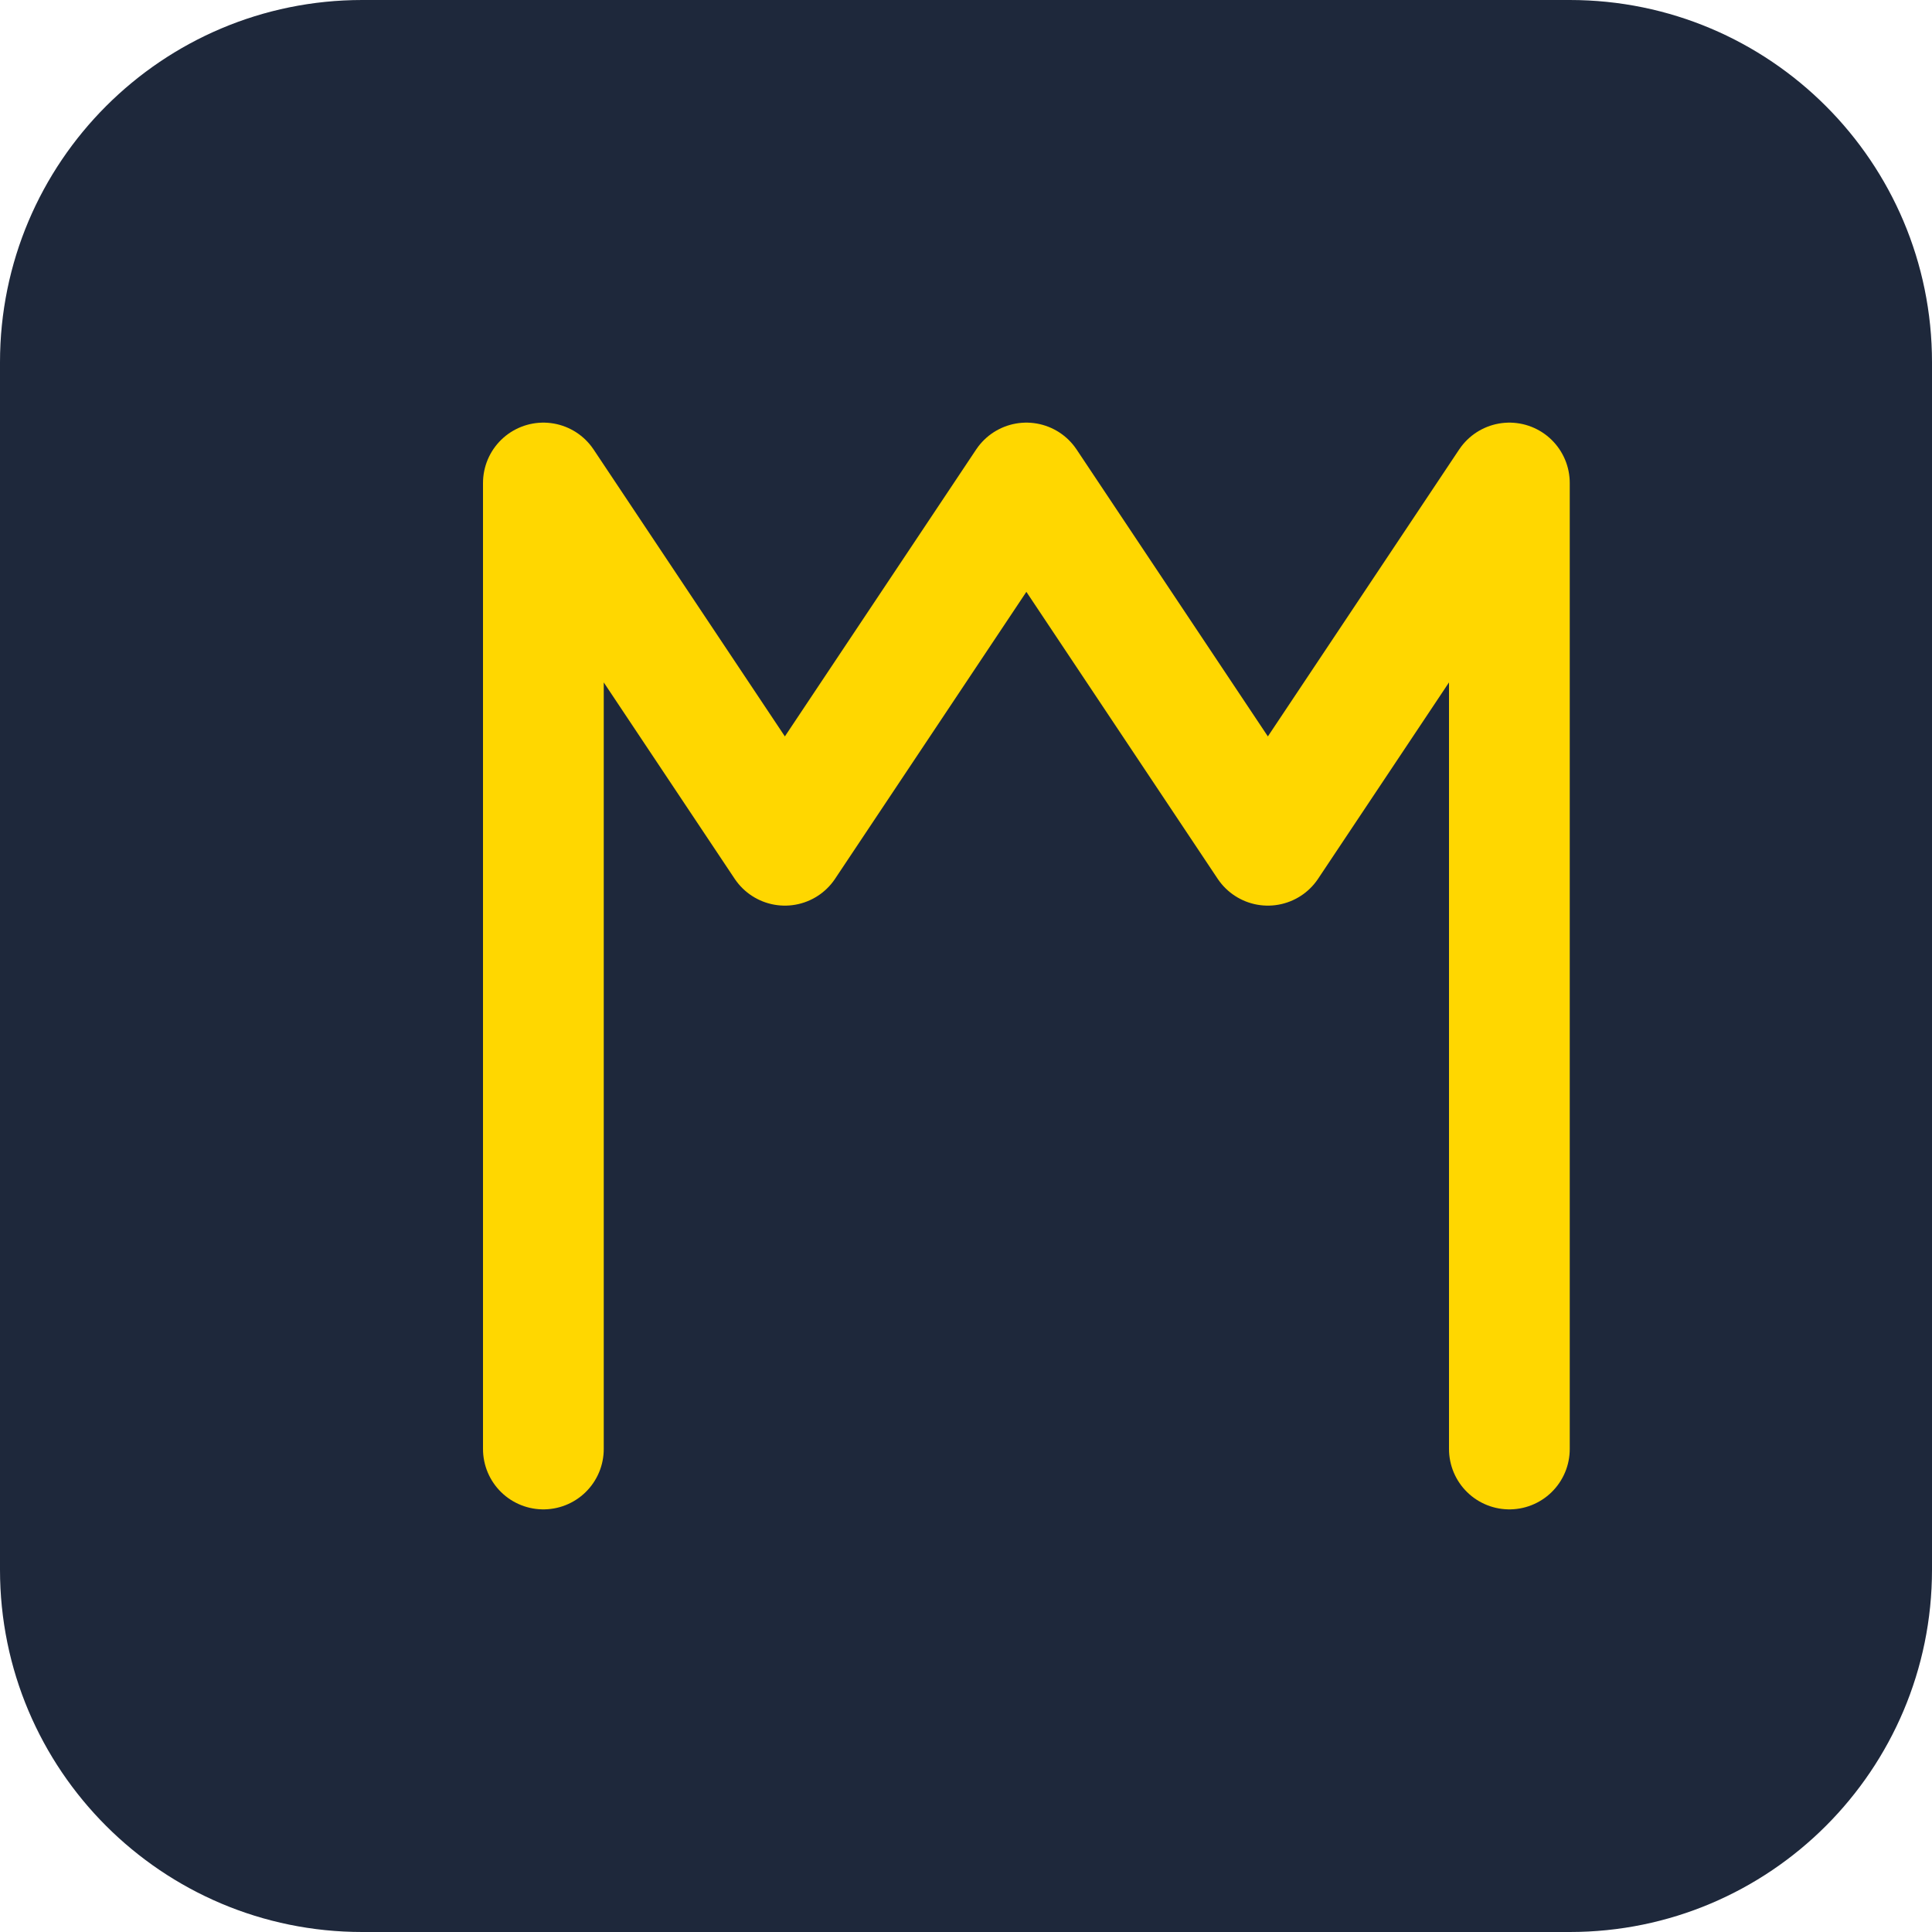
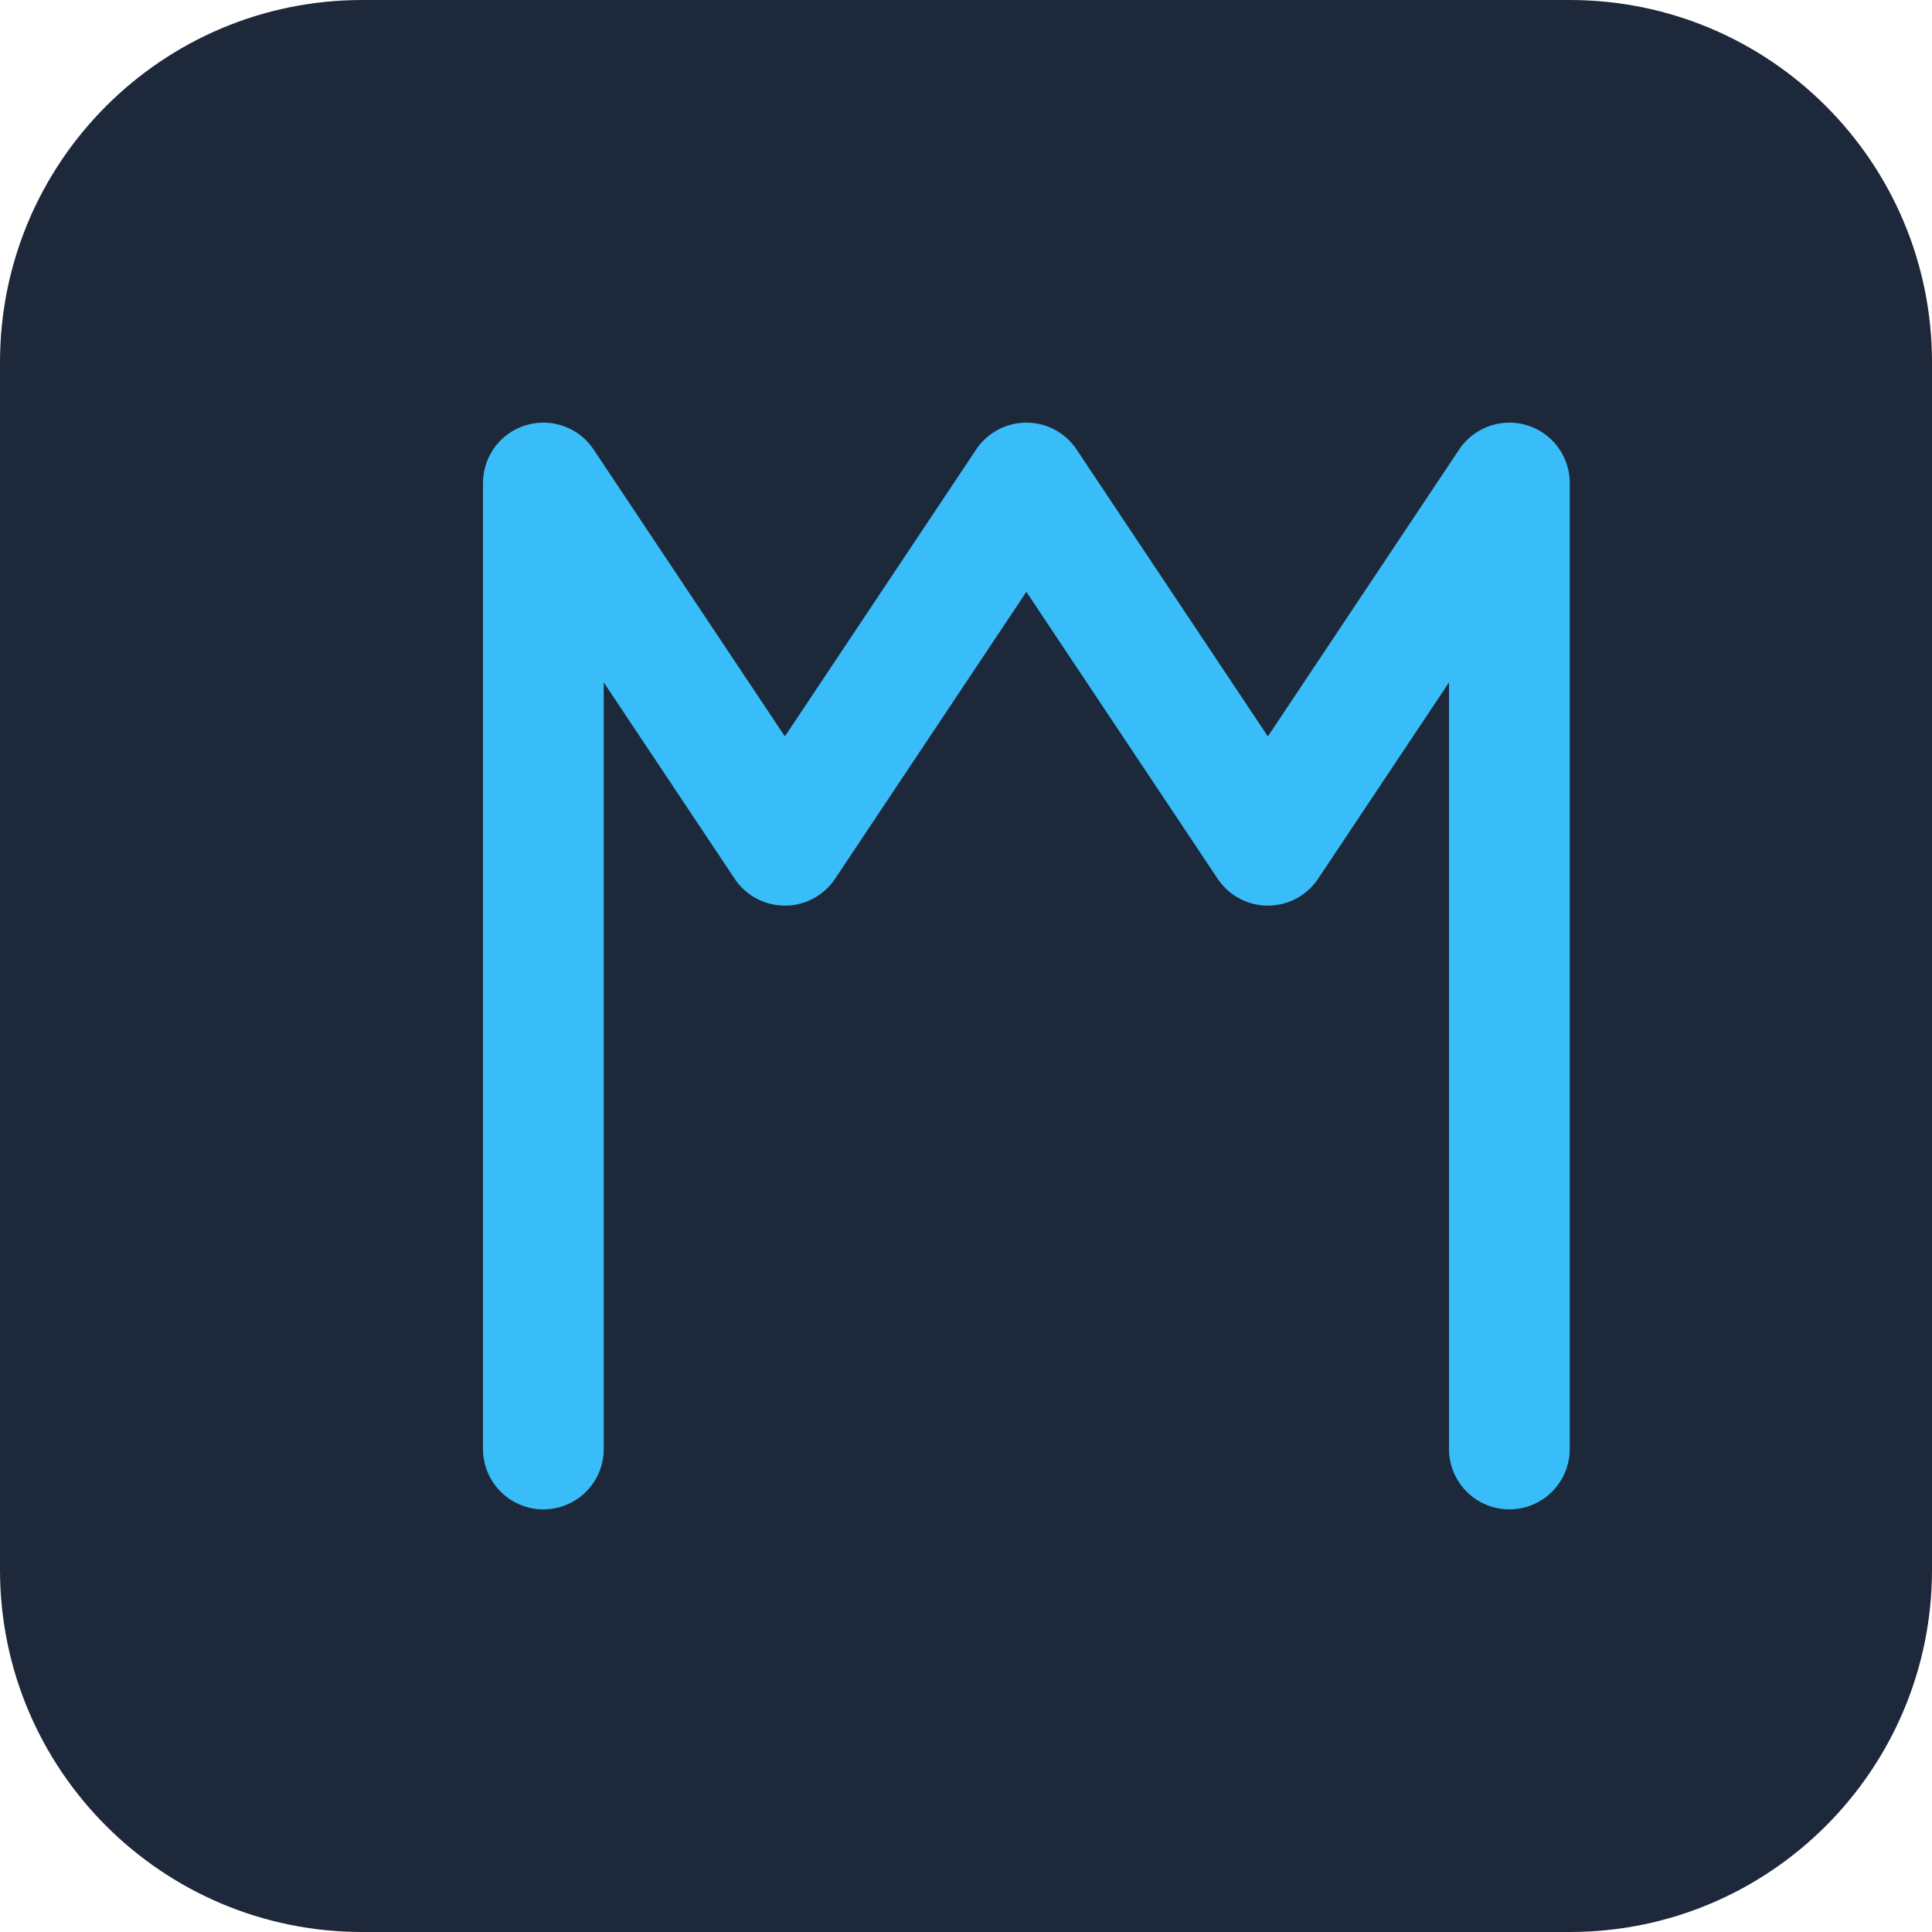
<svg xmlns="http://www.w3.org/2000/svg" viewBox="0 0 32 32">
  <rect width="32" height="32" rx="6" fill="#1e283b" />
-   <path d="M9 24V8l4 6 4-6 4 6 4-6v16" stroke="#ffd700" stroke-width="2" fill="none" stroke-linecap="round" stroke-linejoin="round" />
+   <path d="M9 24V8l4 6 4-6 4 6 4-6v16" stroke="#38bdf8" stroke-width="2" fill="none" stroke-linecap="round" stroke-linejoin="round" />
</svg>
